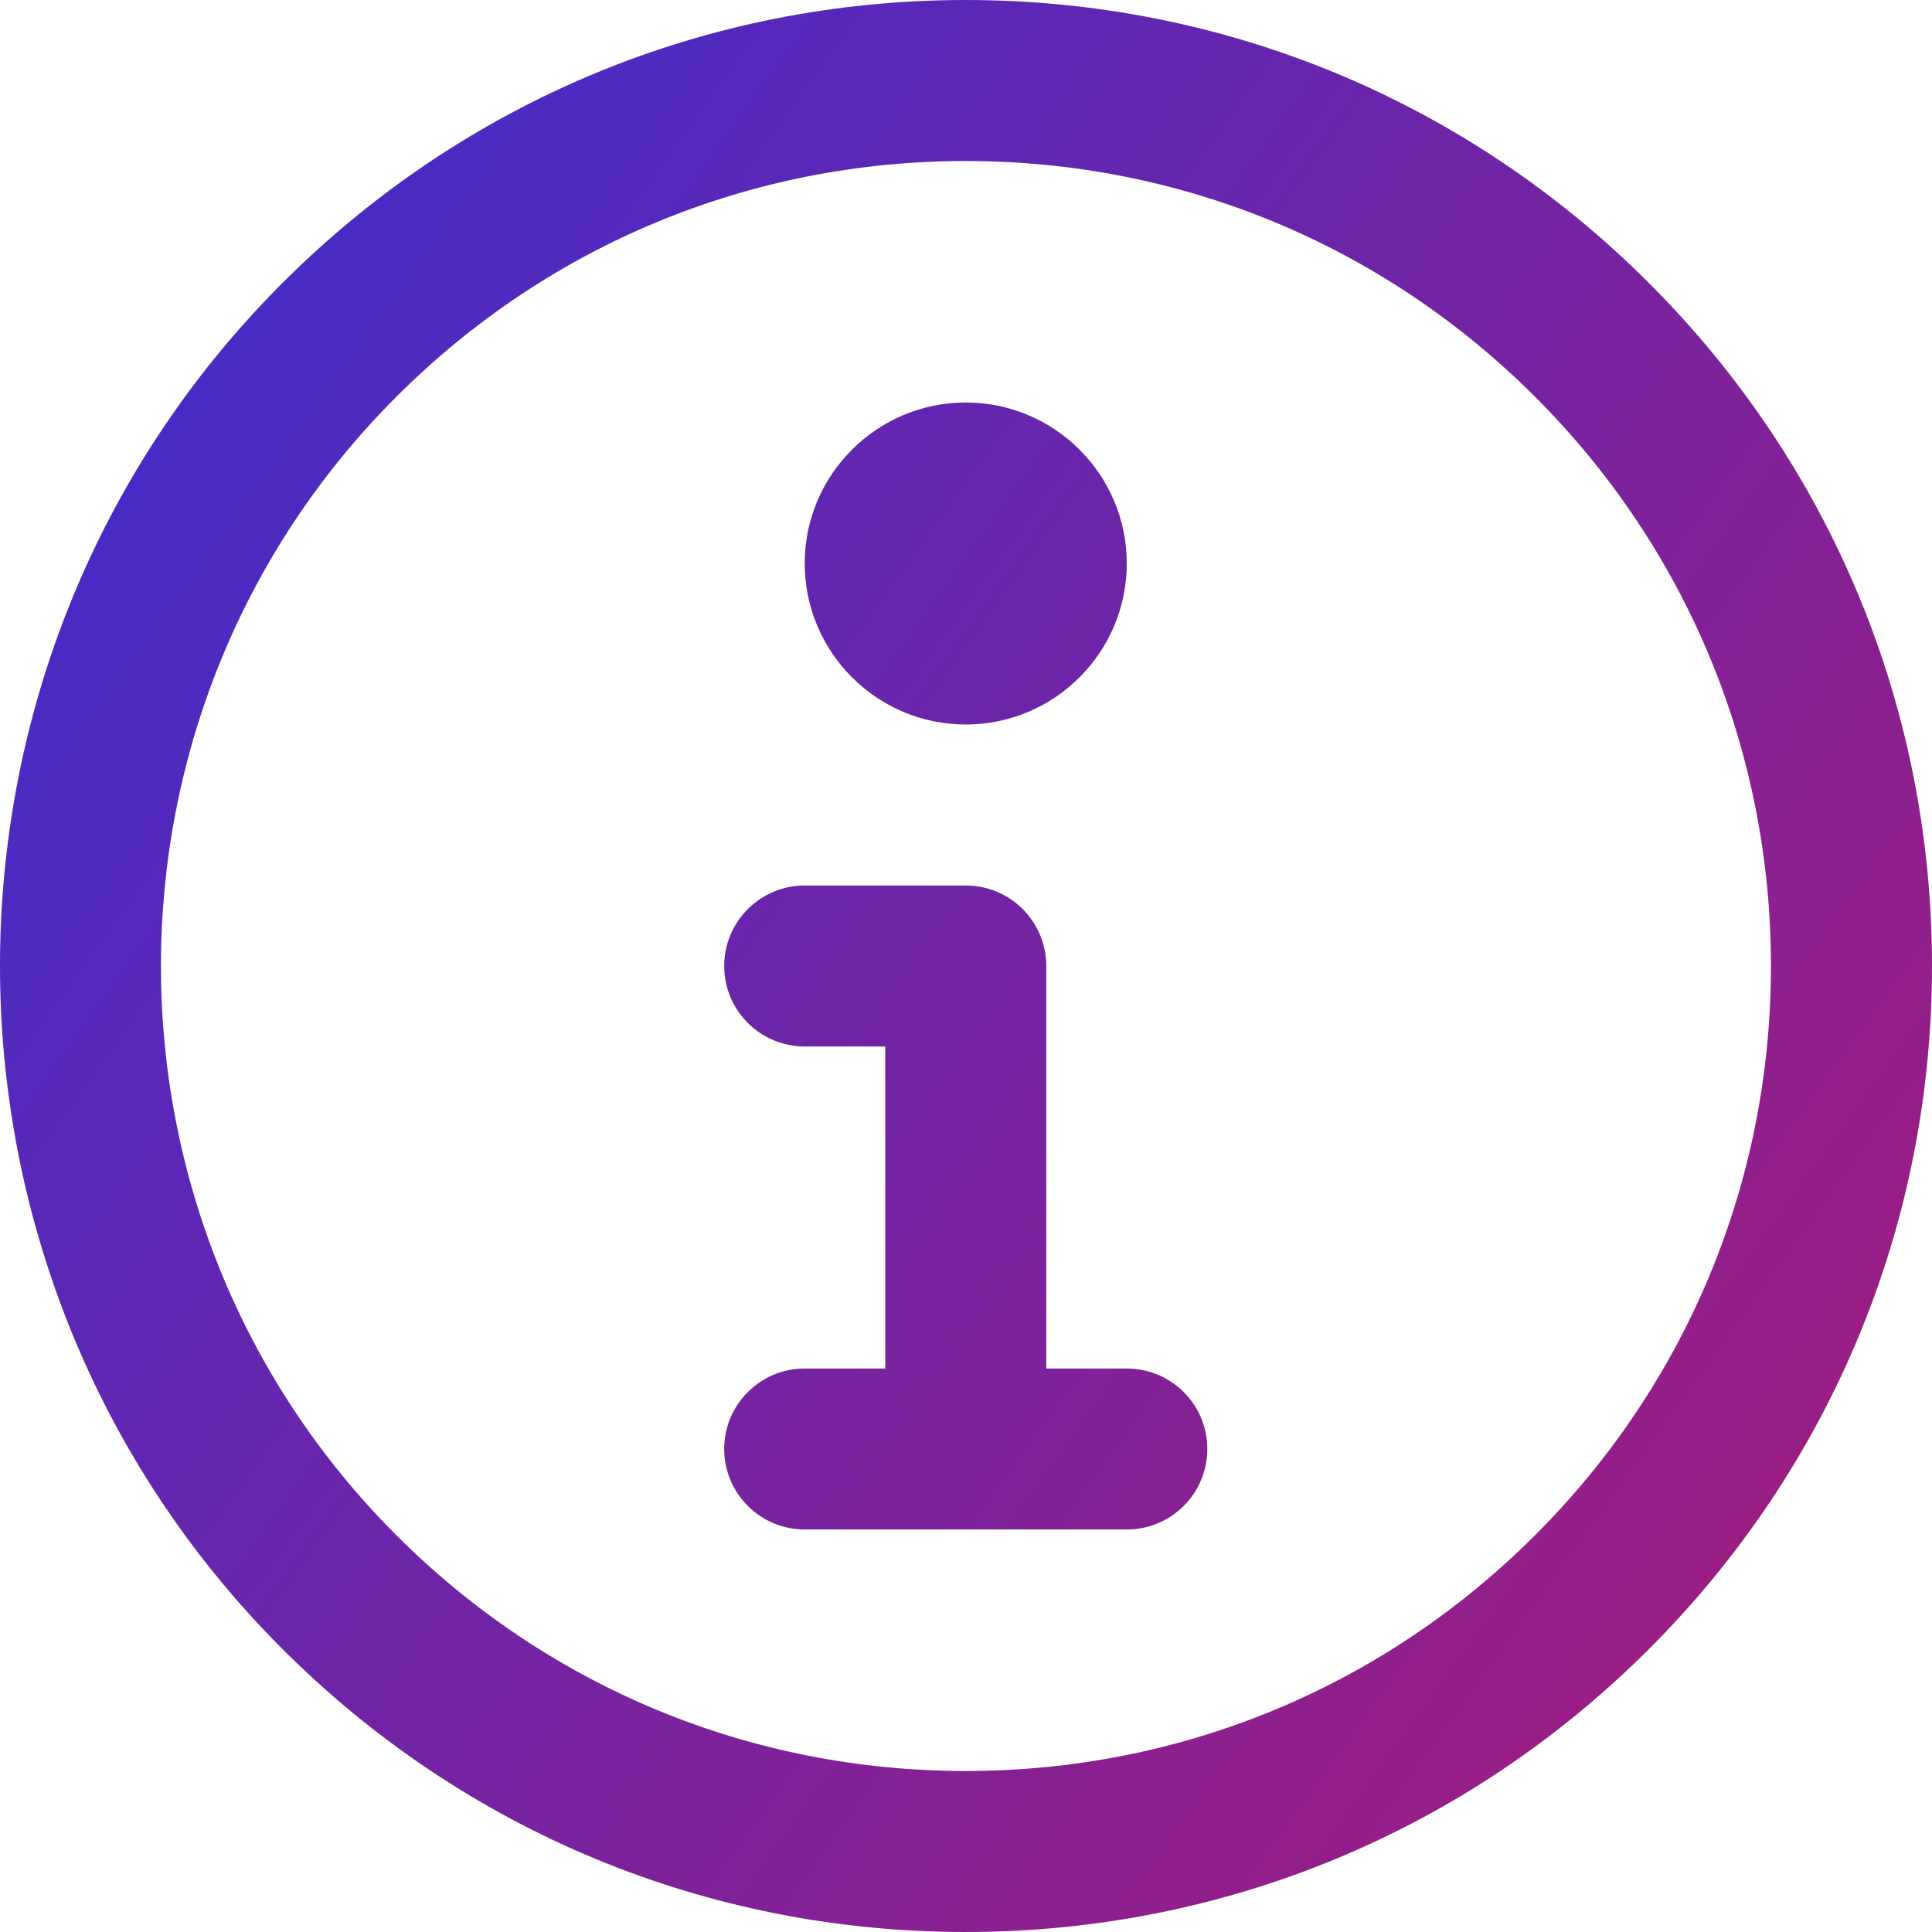
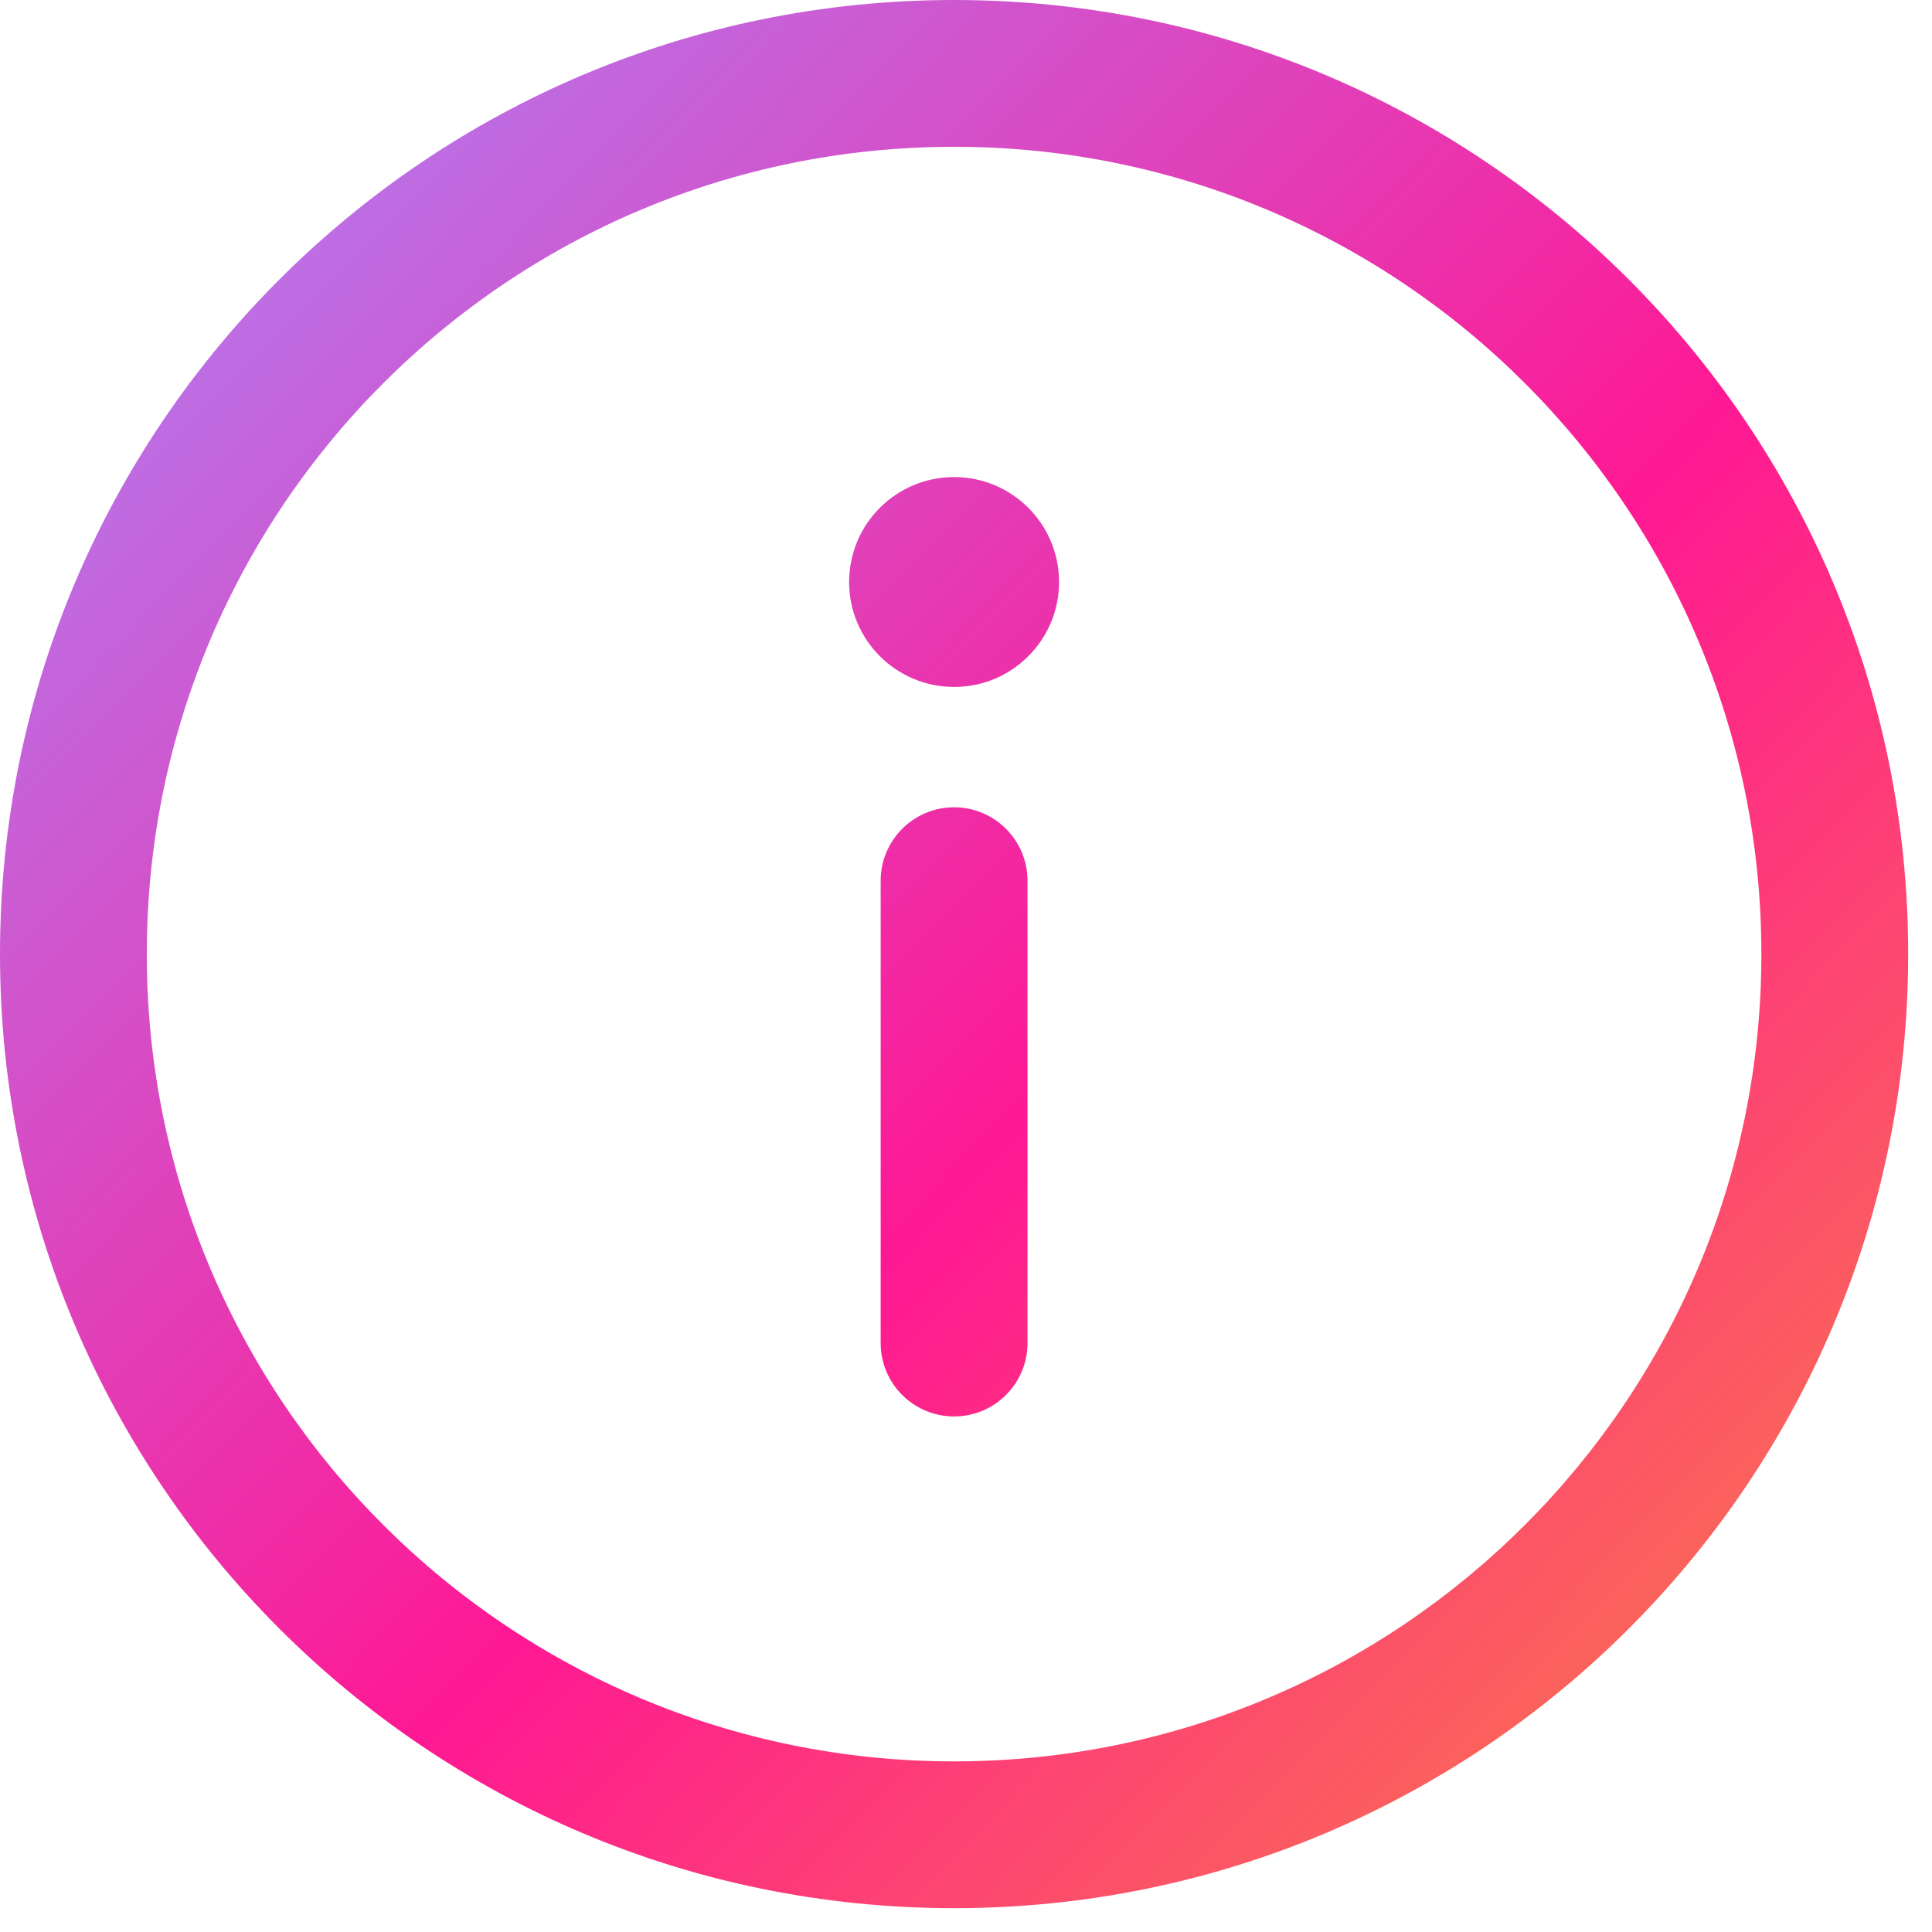
- <svg xmlns="http://www.w3.org/2000/svg" width="56" height="56" viewBox="0 0 56 56" fill="none">
-   <path fill-rule="evenodd" clip-rule="evenodd" d="M47.794 47.801C42.506 53.088 35.474 56 27.99 56C20.509 56 13.477 53.088 8.187 47.798C-2.729 36.881 -2.729 19.117 8.187 8.202C13.477 2.912 20.509 0 27.99 0C35.474 0 42.506 2.912 47.794 8.202C53.086 13.489 56 20.522 56 28C56 35.478 53.086 42.511 47.794 47.801ZM44.495 11.501C40.087 7.093 34.227 4.667 27.99 4.667C21.756 4.667 15.896 7.093 11.488 11.501C2.39 20.599 2.39 35.401 11.488 44.499C15.896 48.907 21.756 51.333 27.99 51.333C34.227 51.333 40.087 48.907 44.495 44.499C48.904 40.094 51.332 34.232 51.332 28C51.332 21.768 48.904 15.909 44.495 11.501ZM32.66 44.333H23.325C22.038 44.333 20.991 43.288 20.991 42C20.991 40.712 22.038 39.667 23.325 39.667H25.659V30.333H23.325C22.038 30.333 20.991 29.288 20.991 28C20.991 26.712 22.038 25.667 23.325 25.667H27.993C29.282 25.667 30.327 26.712 30.327 28V39.667H32.66C33.95 39.667 34.995 40.712 34.995 42C34.995 43.288 33.95 44.333 32.66 44.333ZM27.993 21C25.419 21 23.325 18.905 23.325 16.331C23.325 13.76 25.419 11.667 27.993 11.667C30.569 11.667 32.66 13.76 32.66 16.331C32.66 18.905 30.569 21 27.993 21Z" fill="url(#paint0_linear)" />
+ <svg xmlns="http://www.w3.org/2000/svg" width="54" height="54" viewBox="0 0 54 54" fill="none">
+   <path d="M26.667 0C41.395 0 53.334 11.939 53.334 26.667C53.334 41.395 41.395 53.334 26.667 53.334C11.939 53.334 1.11677e-06 41.395 0 26.667C0 11.939 11.939 1.76106e-06 26.667 0ZM26.667 4.103C14.205 4.103 4.103 14.205 4.103 26.667C4.103 39.129 14.205 49.231 26.667 49.231C39.129 49.231 49.231 39.129 49.231 26.667C49.231 14.205 39.129 4.103 26.667 4.103ZM26.667 22.564C27.8 22.564 28.718 23.483 28.719 24.615V37.539C28.719 38.672 27.8 39.59 26.667 39.59C25.534 39.59 24.615 38.672 24.615 37.539V24.615C24.616 23.483 25.534 22.564 26.667 22.564ZM26.667 13.334C28.287 13.334 29.6 14.647 29.601 16.267C29.601 17.887 28.287 19.2 26.667 19.2C25.047 19.2 23.733 17.887 23.733 16.267C23.734 14.647 25.047 13.334 26.667 13.334Z" fill="url(#paint0_linear_552_4734)" />
  <defs>
-     <linearGradient id="paint0_linear" x1="0" y1="0" x2="62.809" y2="45.352" gradientUnits="userSpaceOnUse">
-       <stop stop-color="#392DD1" />
-       <stop offset="1" stop-color="#A91B78" />
+     <linearGradient id="paint0_linear_552_4734" x1="50.563" y1="49.648" x2="-0.049" y2="0.05" gradientUnits="userSpaceOnUse">
+       <stop offset="0.026" stop-color="#FA7250" />
+       <stop offset="0.401" stop-color="#FF1893" />
+       <stop offset="0.995" stop-color="#A78AFF" />
    </linearGradient>
  </defs>
</svg>
